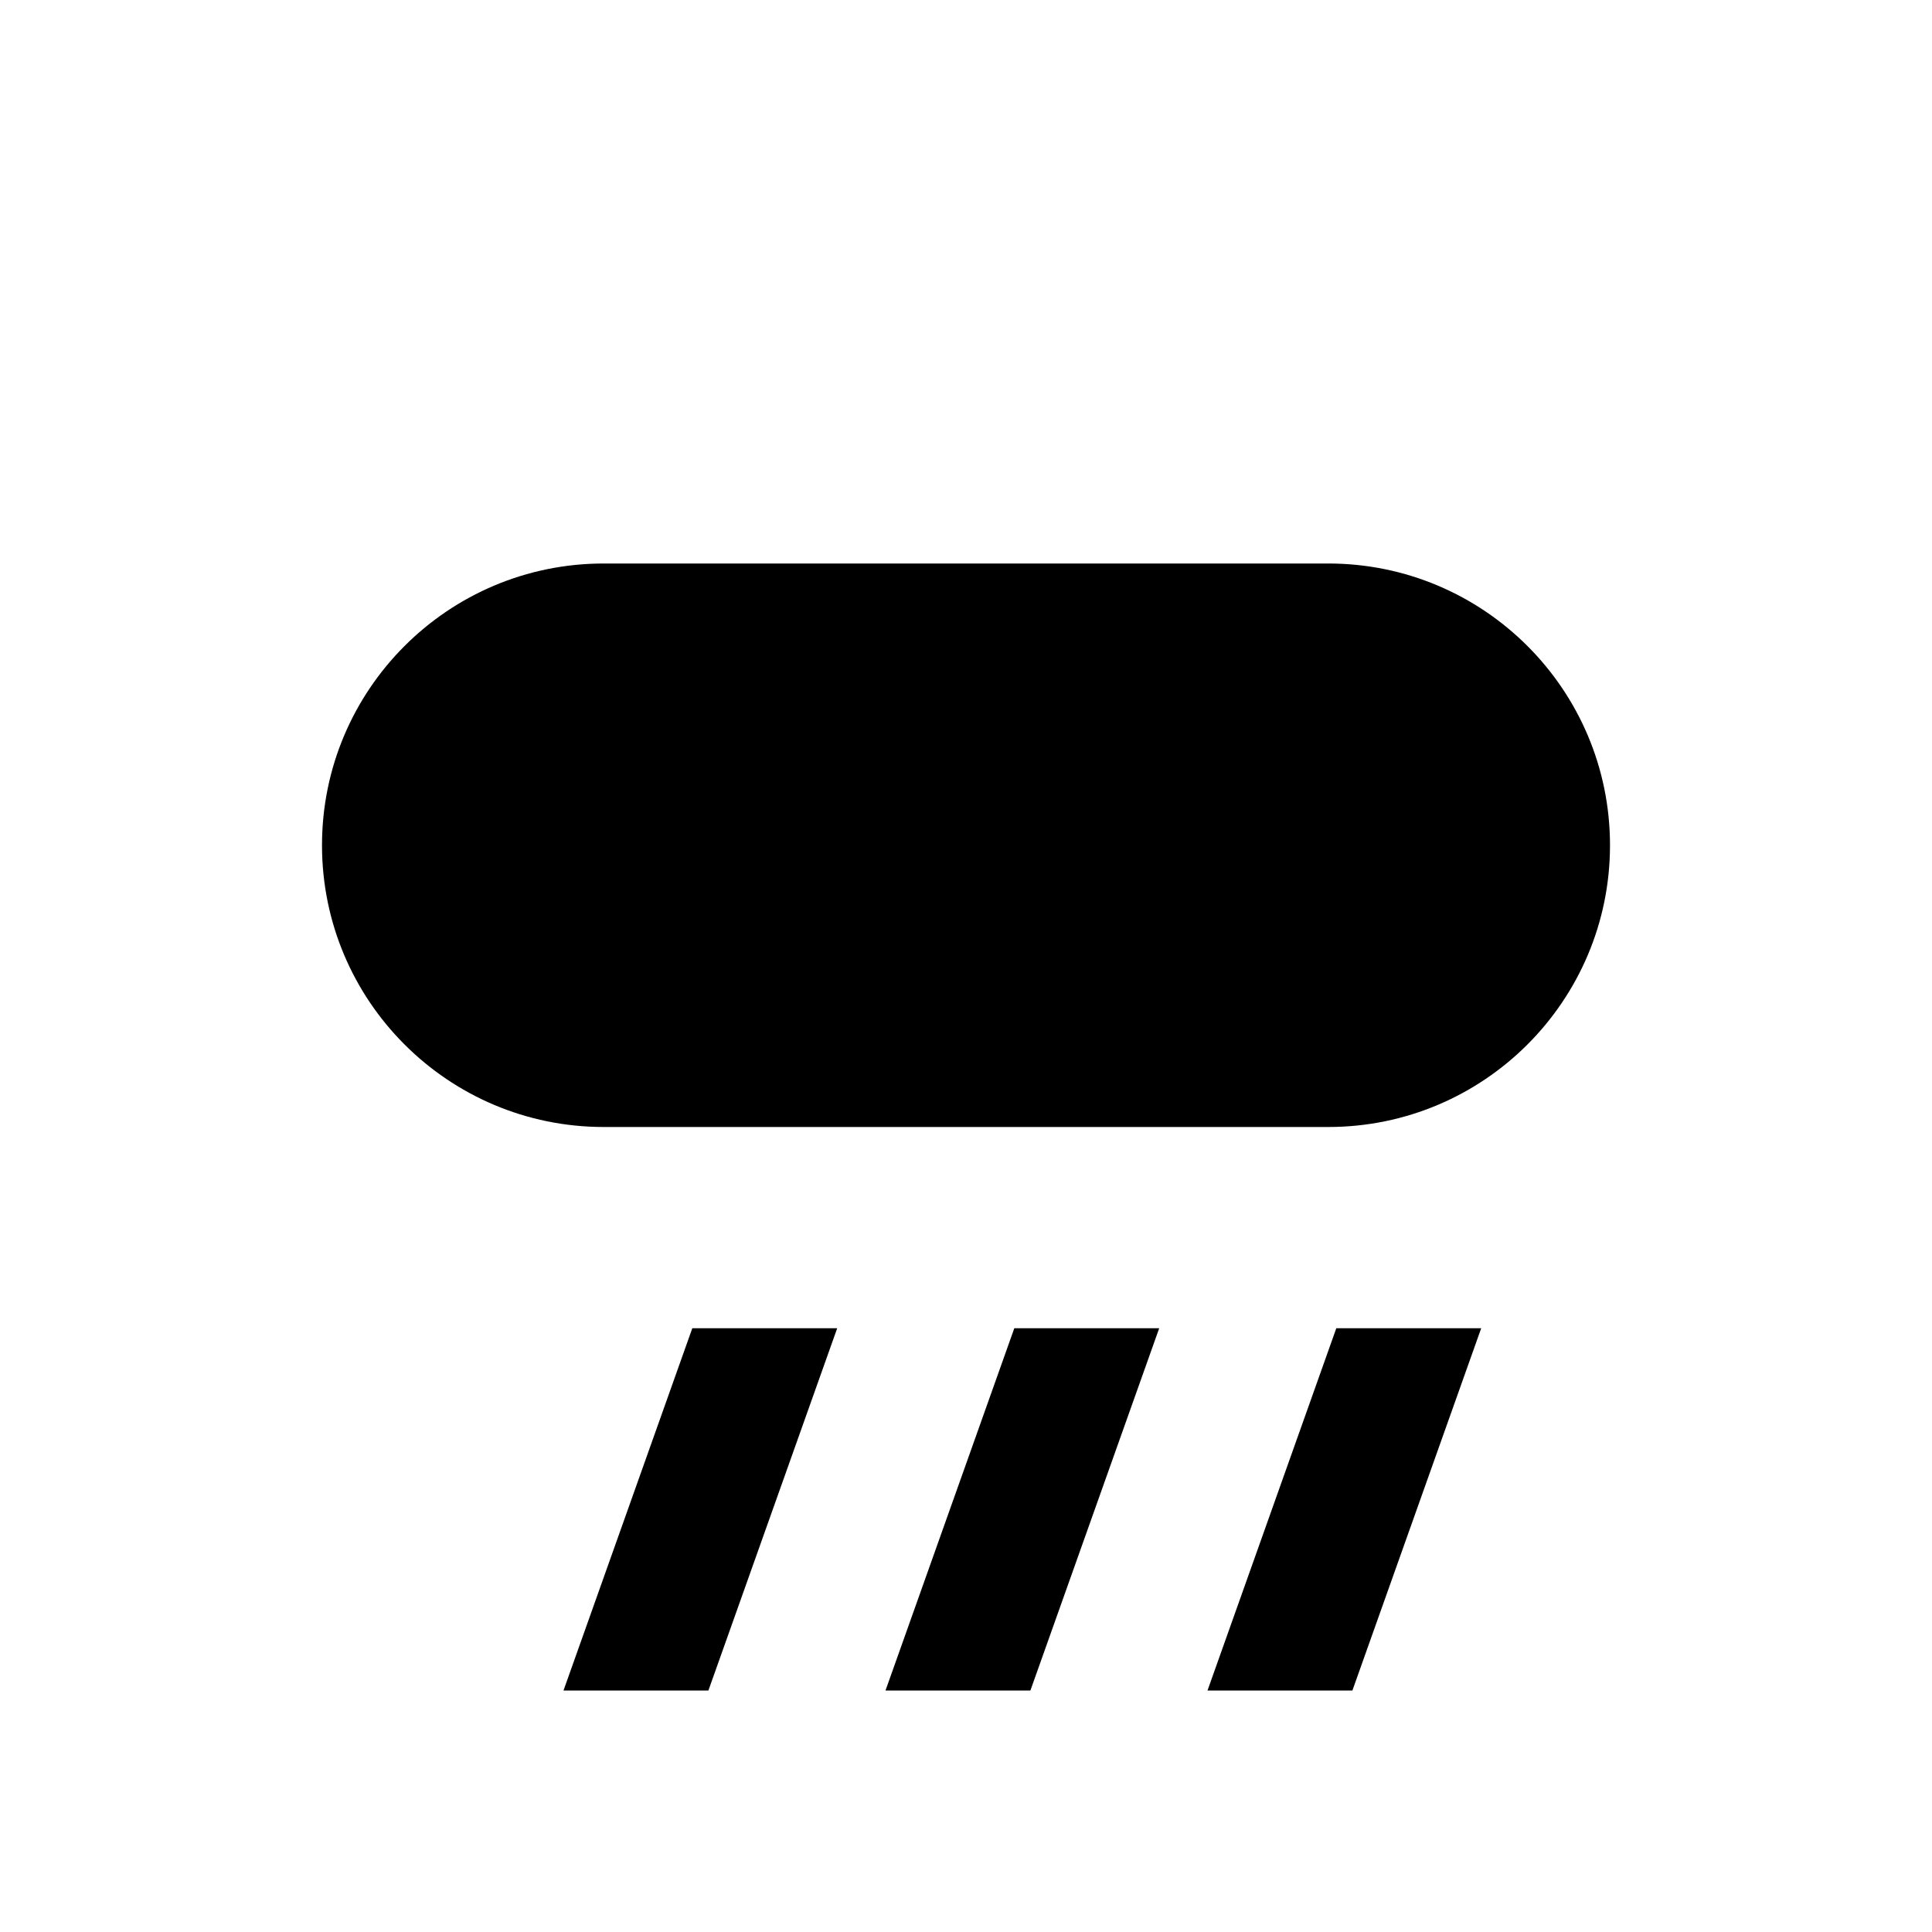
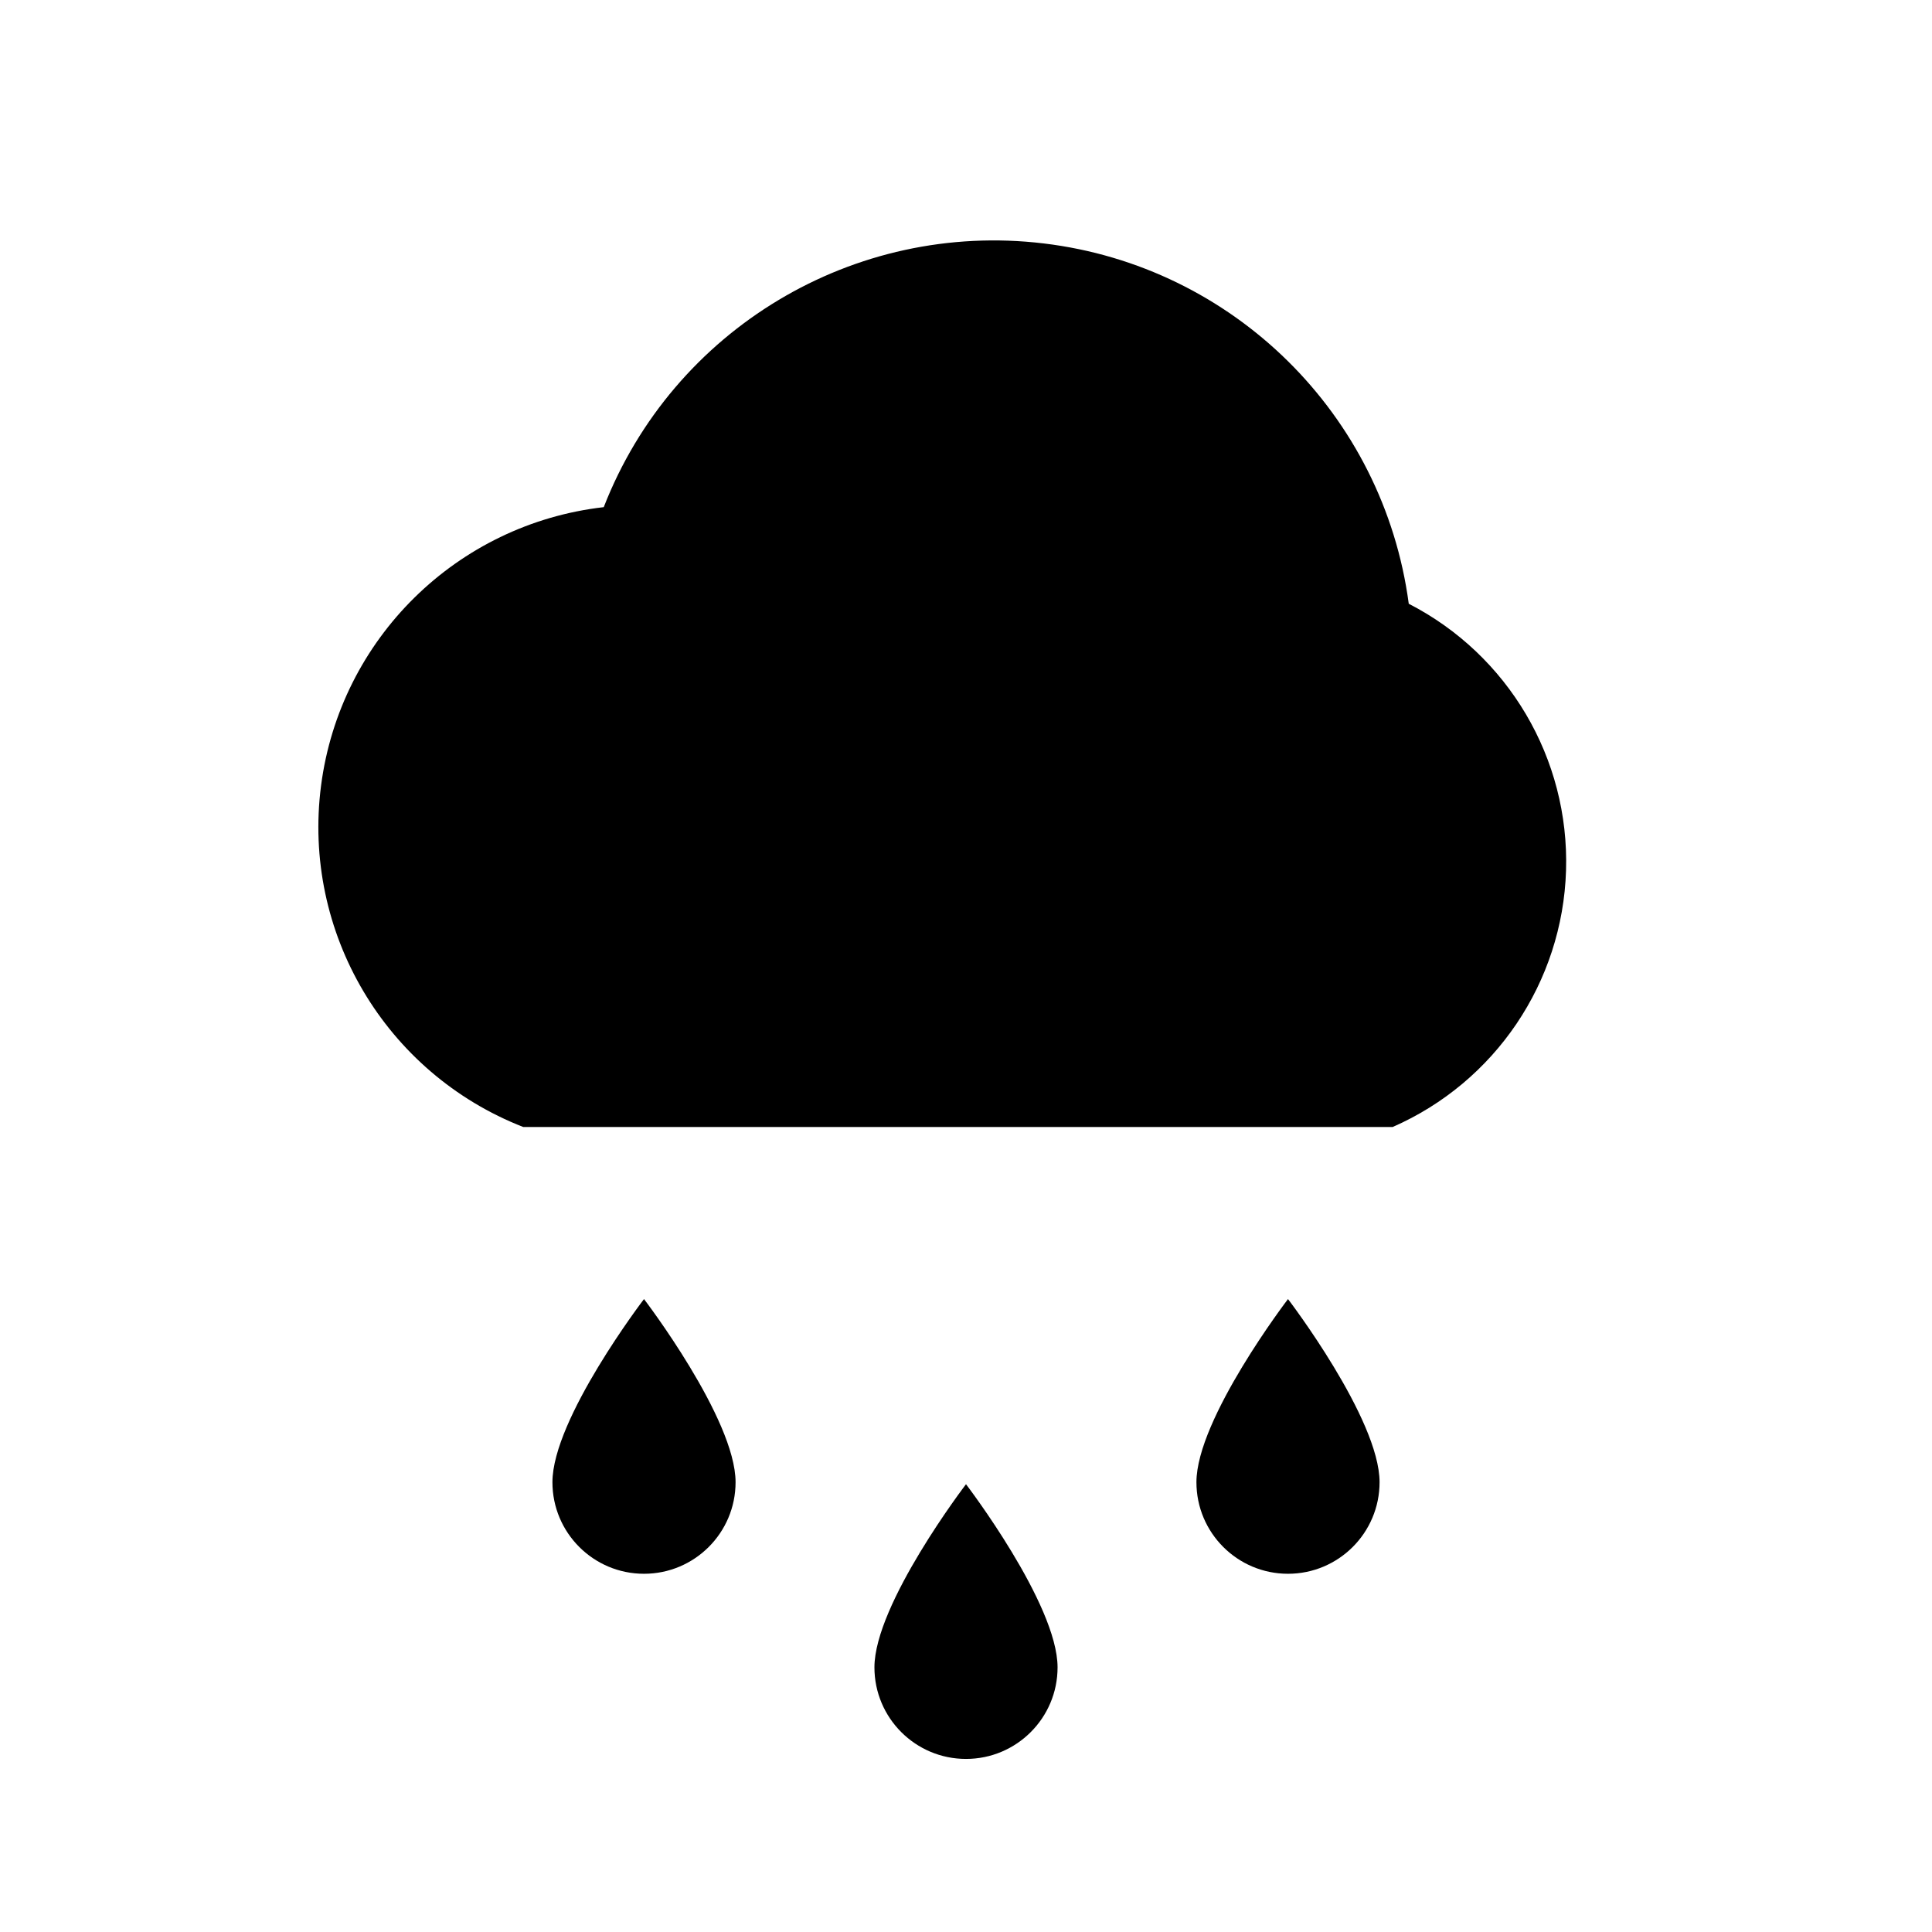
<svg xmlns="http://www.w3.org/2000/svg" viewBox="0 0 24 24" fill="#000" stroke="none">
-   <rect x="4" y="7" width="16" height="7" rx="3.5" />
-   <path d="M8.6,16.5 L7,21 H8.8 L10.4,16.5 Z" />
-   <path d="M12.6,16.5 L11,21 H12.8 L14.4,16.5 Z" />
-   <path d="M16.6,16.5 L15,21 H16.8 L18.4,16.5 Z" />
+   <path d="M6.5,14 A4,4 0 0,1 7.5,6.3 A5.2,5.2 0 0,1 17.5,7.5 A3.6,3.6 0 0,1 17.3,14 Z" />
+   <g transform="translate(5.9 15.7) scale(0.175)">
+     <path d="M12,2.5 C12,2.5 18.5,11 18.5,15.5 A6.5,6.5 0 0,1 5.5,15.5 C5.5,11 12,2.5 12,2.5 Z" />
+   </g>
+   <g transform="translate(9.9 18.0) scale(0.175)">
+     <path d="M12,2.5 C12,2.5 18.5,11 18.5,15.5 A6.5,6.5 0 0,1 5.5,15.5 C5.5,11 12,2.5 12,2.5 Z" />
+   </g>
+   <g transform="translate(13.9 15.7) scale(0.175)">
+     <path d="M12,2.5 C12,2.5 18.5,11 18.5,15.5 A6.5,6.5 0 0,1 5.5,15.5 C5.5,11 12,2.5 12,2.5 Z" />
+   </g>
</svg>
